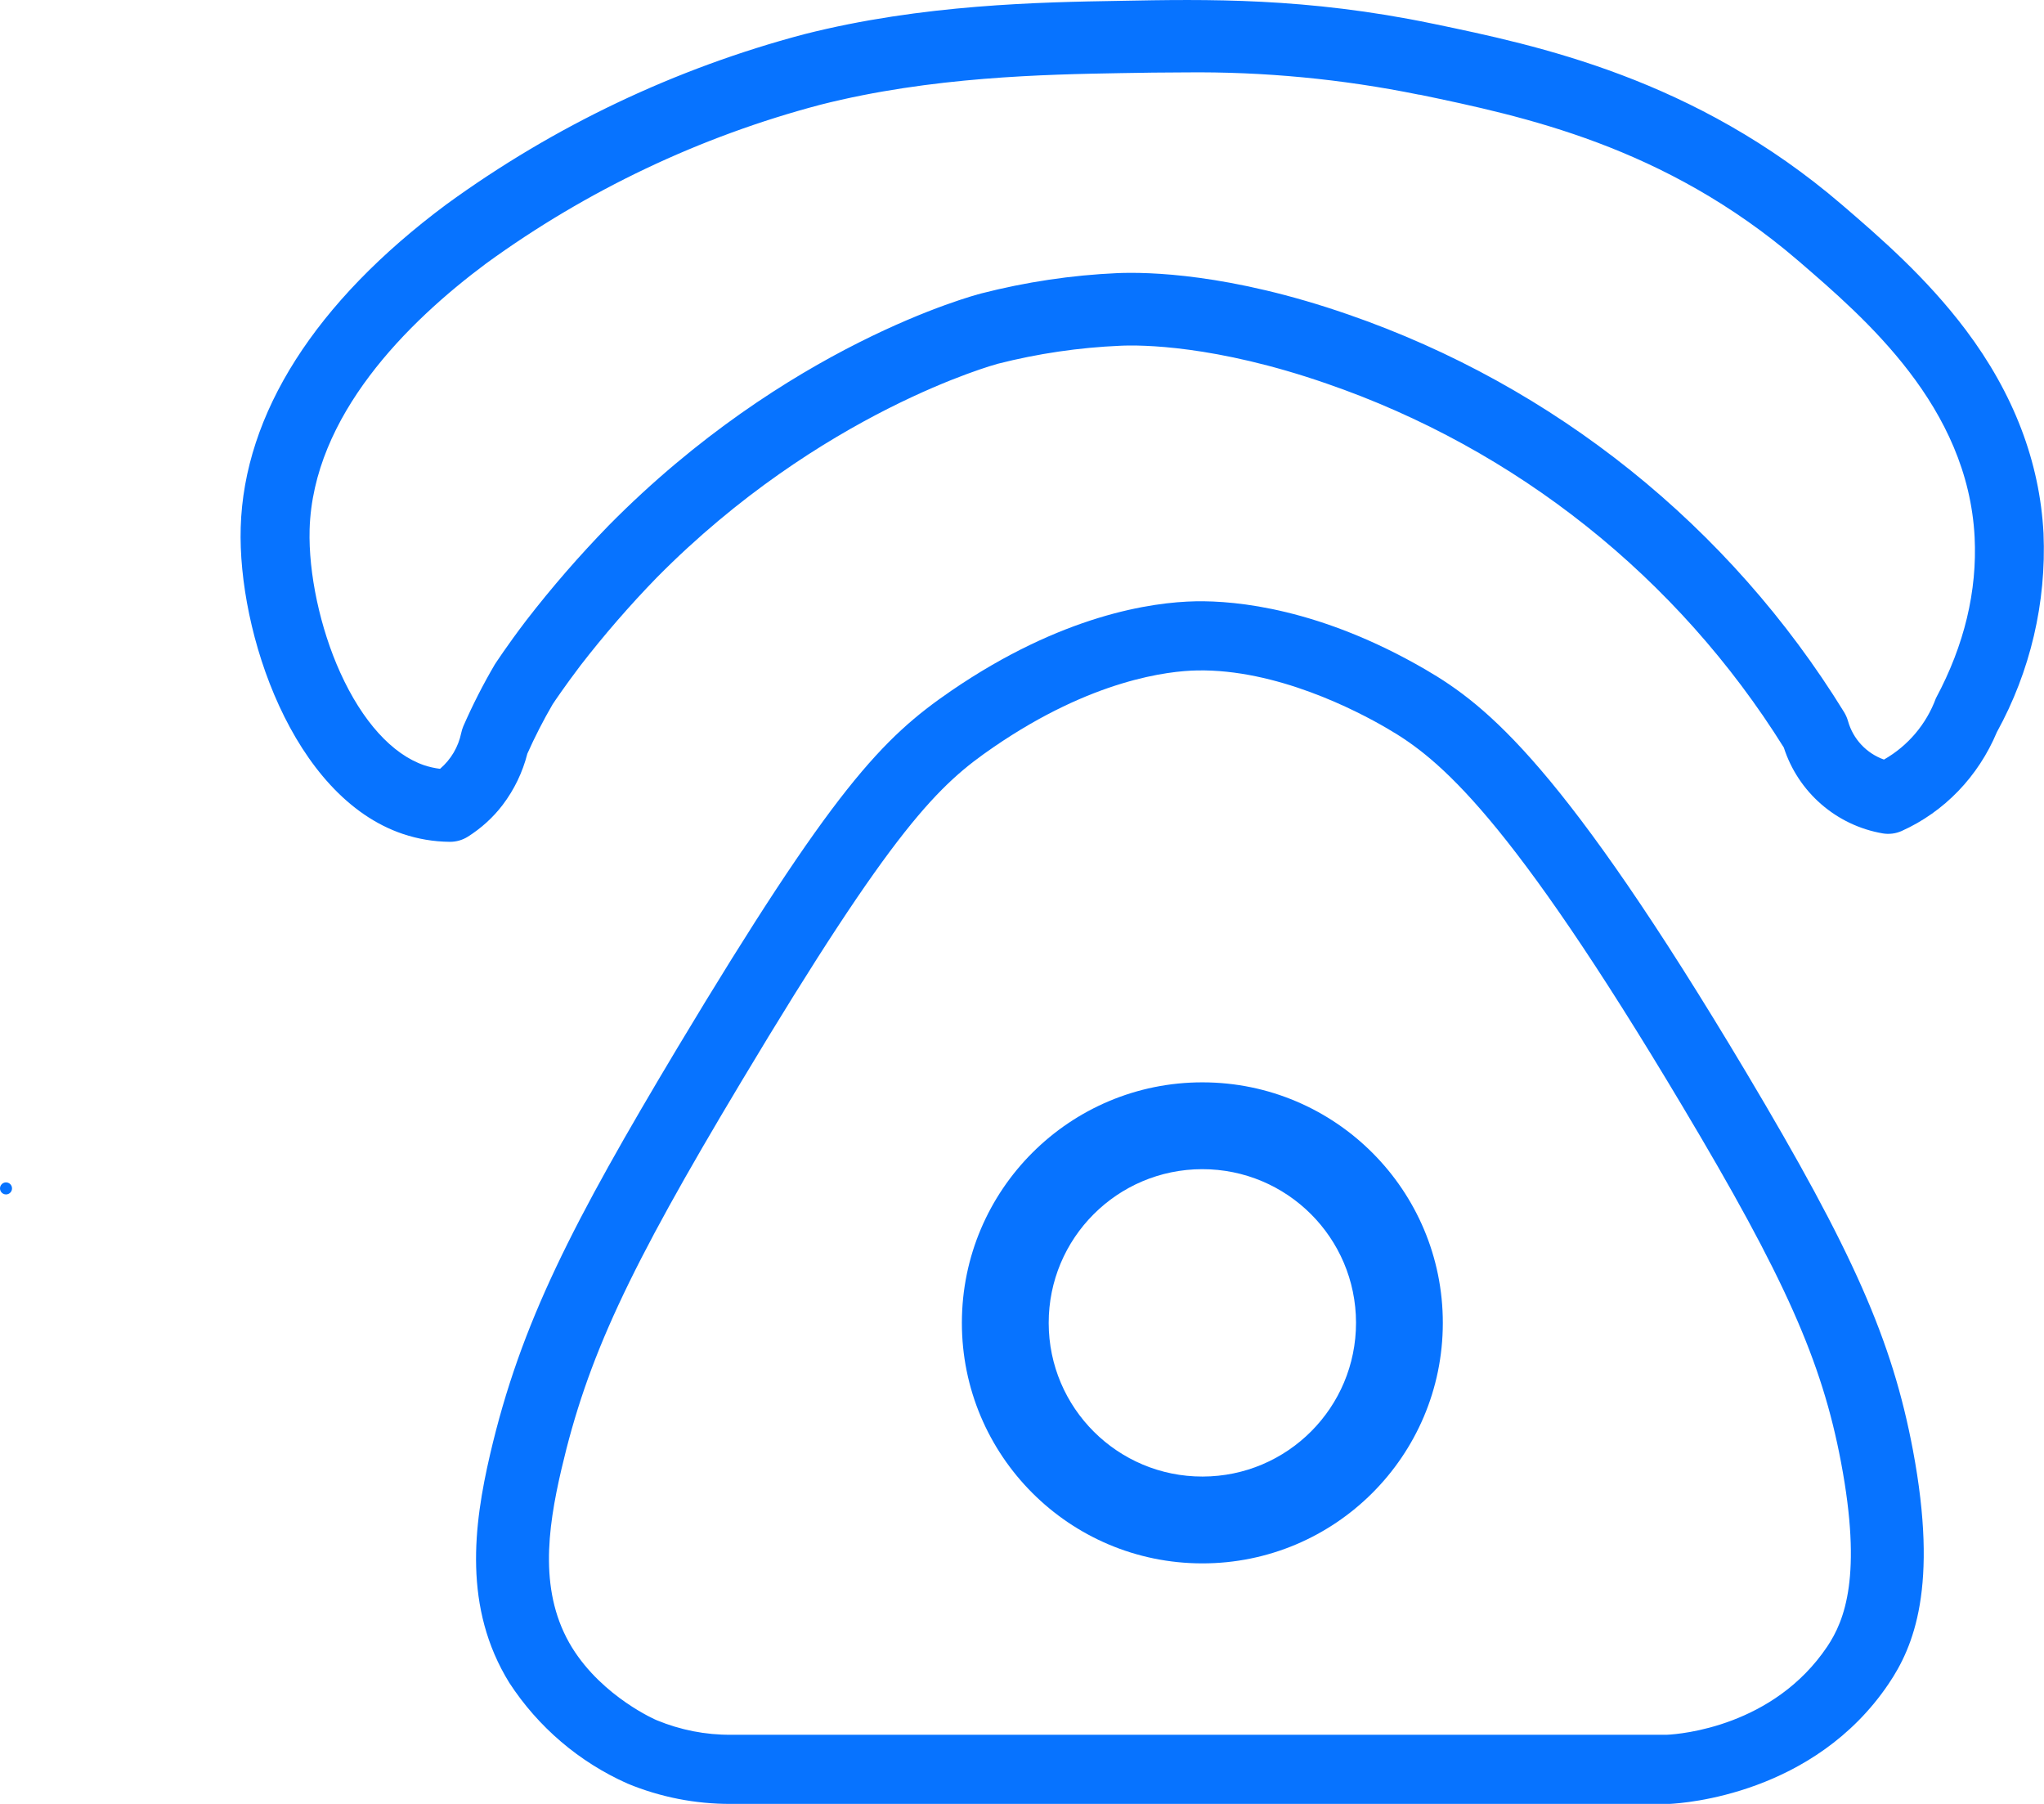
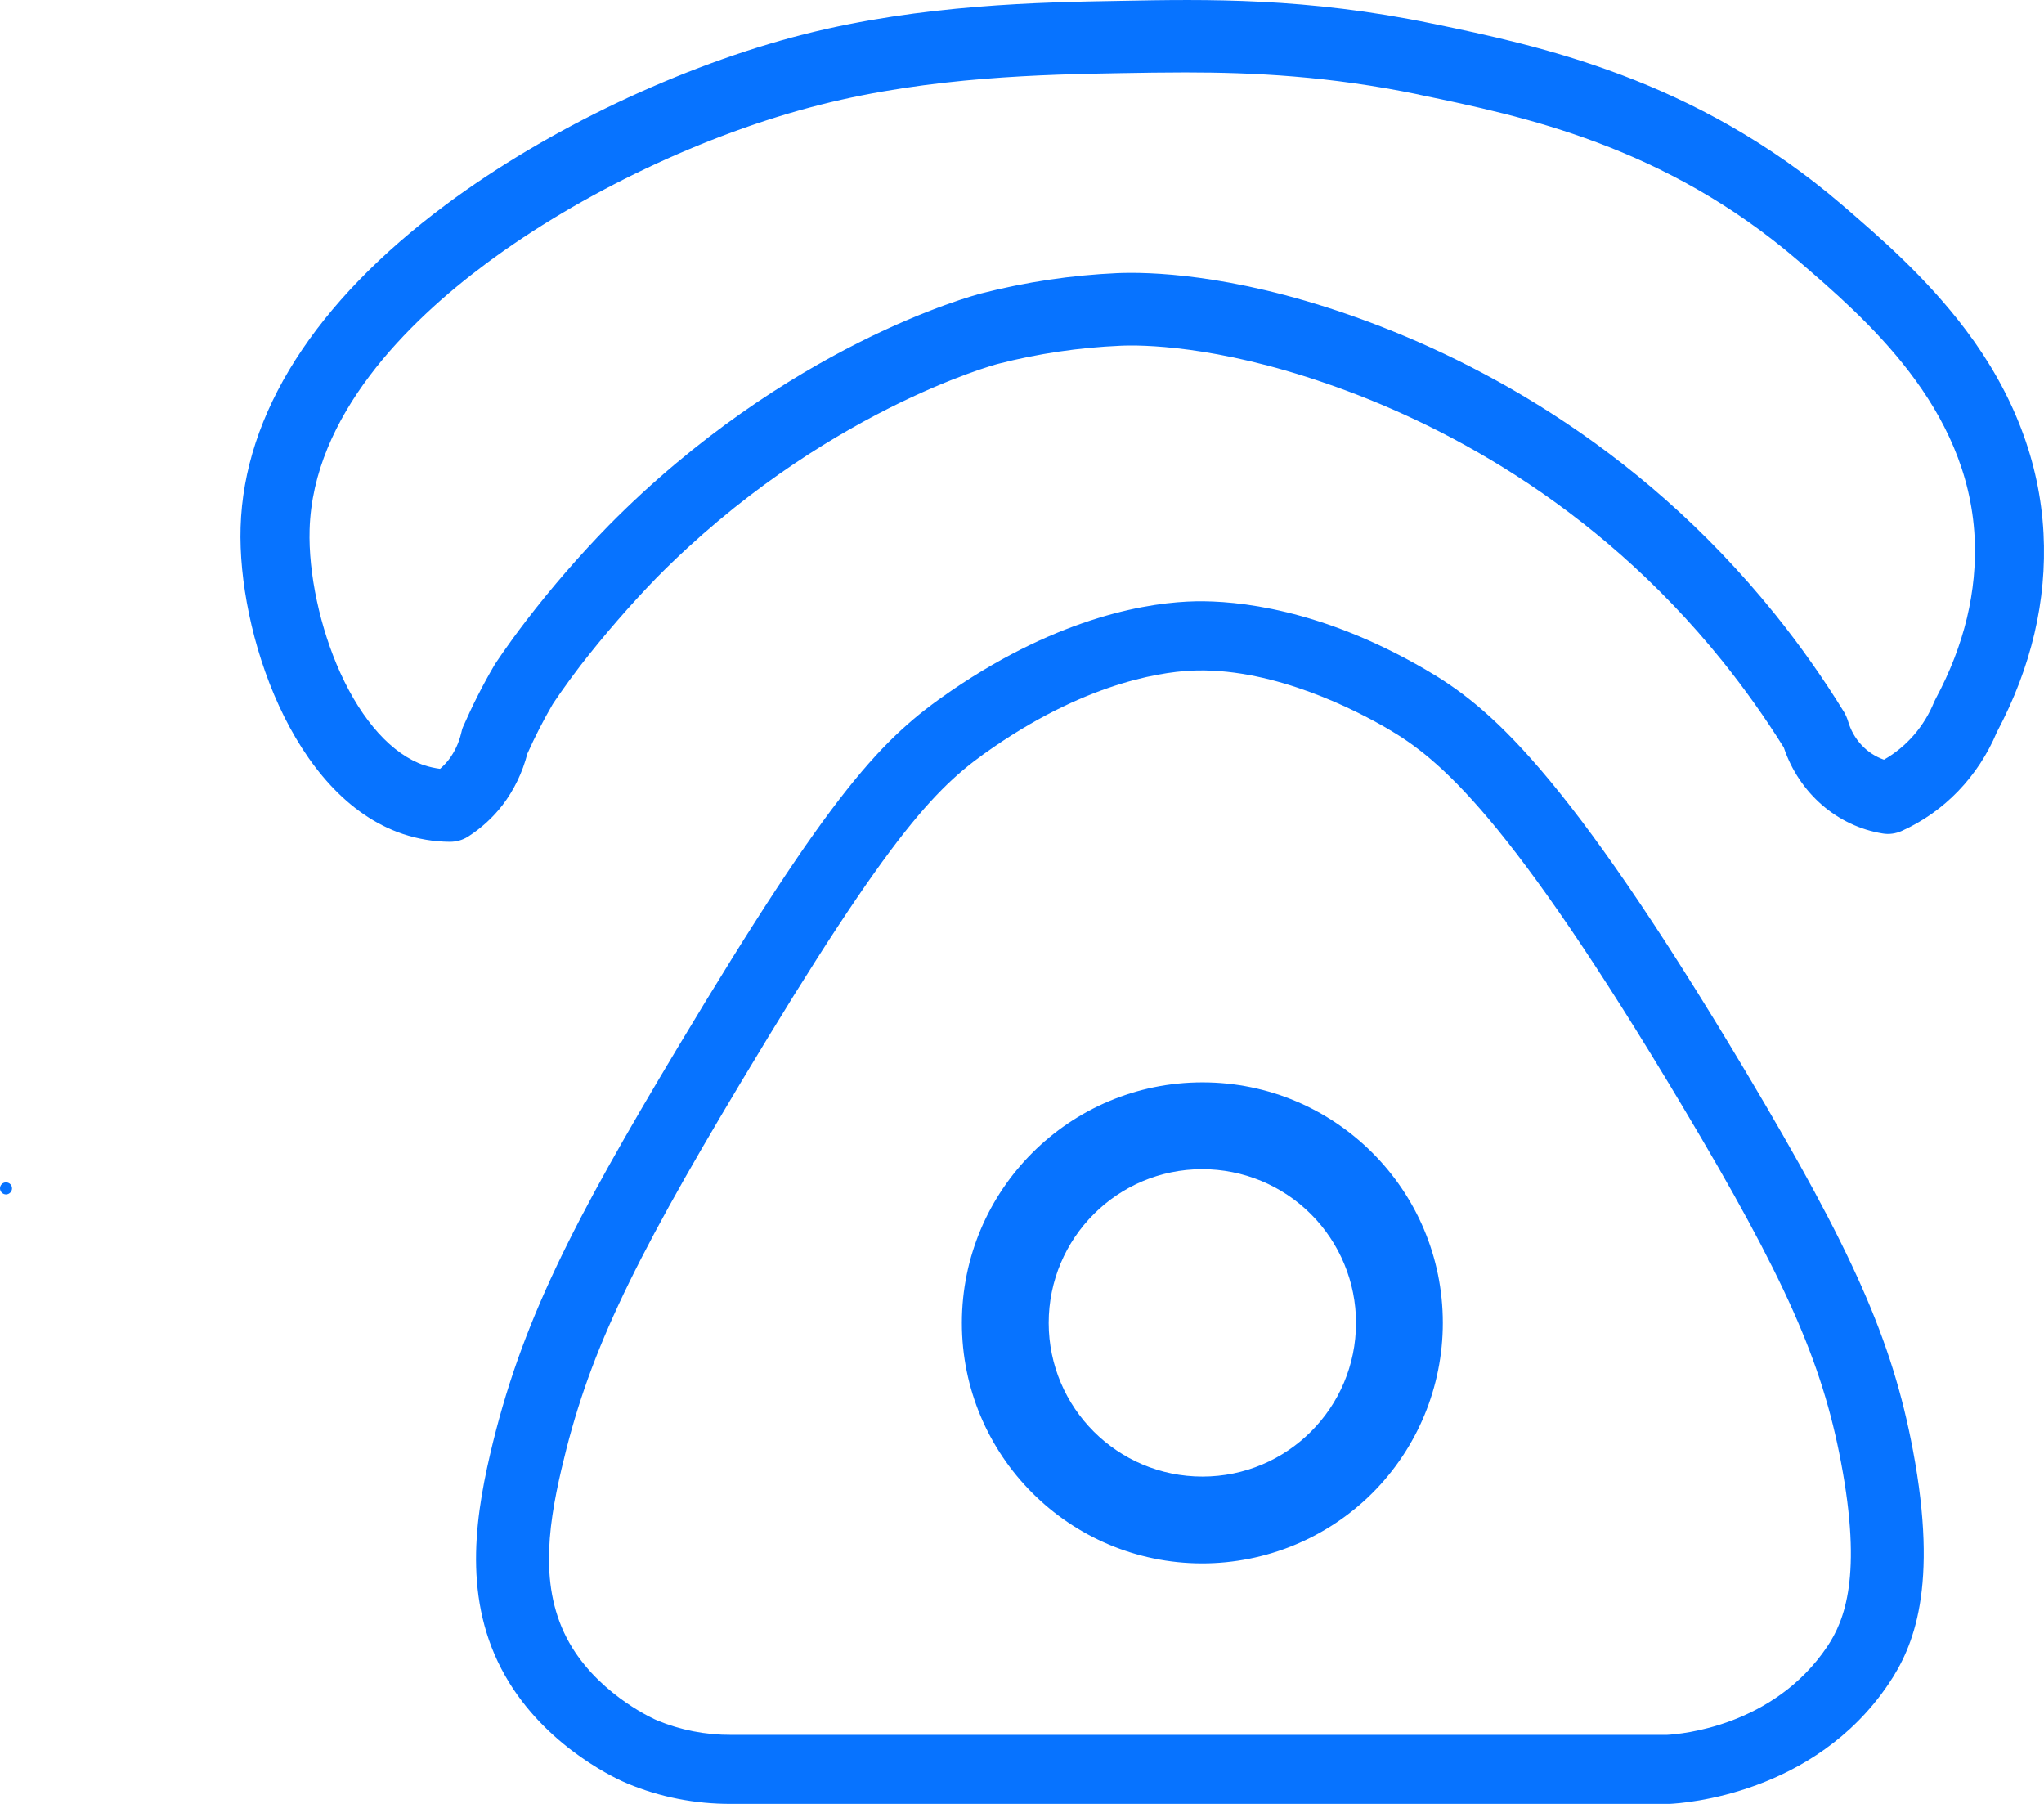
- <svg width="17" height="15">
-   <g fill="#0773FF">
-     <path d="M.05 9.932a.05.05 0 100-.1.05.05 0 000 .1zM13.879 15h-7.8a2.223 2.223 0 01-.86-.169 2.278 2.278 0 01-.983-.838c-.385-.623-.297-1.31-.16-1.899.255-1.094.688-1.927 1.56-3.384C6.929 6.556 7.34 6.136 7.91 5.745c.923-.632 1.67-.738 2.035-.745.338-.006 1.037.06 1.91.567.518.301 1.151.808 2.666 3.347.891 1.494 1.216 2.228 1.389 3.145.214 1.138.005 1.636-.202 1.942-.62.92-1.702.993-1.822.999h-.007zM8.266 6.211c-.457.313-.826.655-2.101 2.784-.945 1.576-1.28 2.298-1.496 3.224-.117.503-.188 1.033.09 1.483.255.41.7.602.705.603.194.08.404.122.616.12h7.784c.115-.005.887-.07 1.333-.733.146-.218.293-.59.115-1.532-.159-.842-.467-1.535-1.32-2.963-1.443-2.42-2.023-2.89-2.455-3.14-.256-.15-.923-.495-1.581-.482-.236.004-.872.075-1.69.636z" />
-     <path d="M9.998 13a2 2 0 11.004-4 2 2 0 01-.004 4zm0-3.278a1.278 1.278 0 10.004 2.556 1.278 1.278 0 00-.004-2.556zM3.742 7H3.74a1.26 1.26 0 01-.388-.065c-.92-.309-1.376-1.68-1.35-2.55.028-.945.62-1.874 1.71-2.685A8.94 8.94 0 016.687.285C7.67.035 8.66.018 9.314.007c.727-.014 1.55-.028 2.598.189l.01.002c.865.18 2.172.452 3.398 1.505.312.268.699.602 1.029 1.04.399.53.616 1.099.647 1.692a3.147 3.147 0 01-.388 1.653c-.155.37-.438.663-.792.822a.274.274 0 01-.157.02 1.052 1.052 0 01-.823-.714 7.274 7.274 0 00-3.804-3.027c-.926-.321-1.546-.322-1.714-.314a4.998 4.998 0 00-1.02.15c-.013.004-1.47.396-2.836 1.778a8.607 8.607 0 00-.636.733c-.13.172-.213.295-.23.321a4.282 4.282 0 00-.21.41 1.19 1.19 0 01-.206.427c-.08.105-.179.194-.29.264A.278.278 0 013.743 7zM9.858.602c-.184 0-.362.003-.534.006-.63.011-1.58.029-2.501.263a8.347 8.347 0 00-2.78 1.32c-.654.487-1.44 1.266-1.468 2.212-.01.363.087.82.255 1.19.184.406.432.679.697.77a.69.69 0 00.133.03.535.535 0 00.176-.298.305.305 0 01.017-.055 4.87 4.87 0 01.263-.516c.003-.004.097-.15.26-.364.214-.277.443-.54.686-.79 1.483-1.502 3.034-1.913 3.099-1.93.371-.095.75-.152 1.133-.169.247-.01.928 0 1.919.344a7.862 7.862 0 014.124 3.306.308.308 0 01.033.075.475.475 0 00.299.32.974.974 0 00.432-.51c.237-.442.344-.892.322-1.339-.056-1.086-.906-1.816-1.467-2.299-1.115-.958-2.29-1.201-3.145-1.38L11.8.787A9.23 9.23 0 009.857.602z" />
+ <svg xmlns="http://www.w3.org/2000/svg" width="17px" height="15px" viewBox="0 0 17 15" version="1.1">
+   <g id="图标页面" stroke="none" stroke-width="1" fill="none" fill-rule="evenodd">
+     <g id="操作栏图标" transform="translate(-463, -106)" fill="#0773FF" fill-rule="nonzero">
+       <g id="图标-座机外拨" transform="translate(463, 105)">
+         <g id="编组" transform="translate(0, 0.75)">
+           <path d="M0.05,10.182 C0.077,10.182 0.1,10.159 0.1,10.132 C0.1,10.104 0.078,10.082 0.05,10.082 C0.022,10.082 -1.77635684e-15,10.104 -1.77635684e-15,10.132 C0,10.159 0.023,10.182 0.05,10.182 Z M13.879,15.25 L6.079,15.25 C5.783,15.251 5.49,15.194 5.219,15.081 C5.155,15.055 4.584,14.805 4.236,14.243 C3.851,13.62 3.939,12.933 4.076,12.344 C4.331,11.25 4.764,10.417 5.637,8.96 C6.928,6.806 7.339,6.386 7.91,5.995 C8.833,5.363 9.581,5.257 9.945,5.25 C10.283,5.244 10.982,5.309 11.855,5.817 C12.373,6.118 13.006,6.625 14.521,9.164 C15.412,10.658 15.737,11.392 15.91,12.309 C16.124,13.447 15.915,13.945 15.708,14.251 C15.089,15.171 14.006,15.244 13.886,15.25 L13.879,15.25 Z M8.266,6.461 C7.809,6.774 7.44,7.116 6.165,9.245 C5.22,10.821 4.885,11.543 4.669,12.469 C4.552,12.972 4.481,13.502 4.76,13.952 C5.014,14.362 5.46,14.554 5.464,14.555 C5.658,14.636 5.868,14.677 6.08,14.676 L13.864,14.676 C13.979,14.67 14.751,14.605 15.197,13.942 C15.343,13.724 15.49,13.352 15.312,12.41 C15.153,11.568 14.845,10.875 13.992,9.447 C12.549,7.028 11.969,6.558 11.537,6.307 C11.281,6.158 10.614,5.812 9.956,5.825 C9.72,5.829 9.084,5.9 8.266,6.461 Z" id="形状" />
+           <path d="M9.998,13.25 C8.894,13.249 7.999,12.353 8,11.249 C8.001,10.145 8.896,9.25 10.001,9.25 C11.105,9.25 12,10.146 12,11.25 C12,11.781 11.789,12.29 11.414,12.665 C11.038,13.04 10.529,13.25 9.998,13.25 L9.998,13.25 Z M9.998,9.972 C9.293,9.973 8.722,10.545 8.722,11.251 C8.723,11.957 9.295,12.528 10.001,12.528 C10.706,12.528 11.278,11.956 11.278,11.25 C11.278,10.911 11.143,10.586 10.903,10.346 C10.663,10.106 10.338,9.972 9.998,9.972 L9.998,9.972 Z" id="形状" />
+           <path d="M3.742,7.25 L3.739,7.25 C3.608,7.249 3.477,7.227 3.351,7.185 C2.43,6.876 1.975,5.504 2.001,4.634 C2.029,3.69 2.62,2.761 3.711,1.95 C4.552,1.324 5.665,0.795 6.687,0.535 C7.67,0.286 8.66,0.268 9.314,0.257 C10.041,0.243 10.865,0.229 11.912,0.446 L11.923,0.448 C12.787,0.628 14.094,0.9 15.32,1.953 C15.632,2.221 16.019,2.555 16.349,2.993 C16.748,3.522 16.965,4.092 16.996,4.685 C17.025,5.242 16.895,5.798 16.608,6.338 C16.453,6.707 16.17,7.001 15.816,7.16 C15.767,7.182 15.712,7.19 15.659,7.181 C15.28,7.12 14.963,6.845 14.836,6.466 C14.68,6.216 14.509,5.976 14.326,5.748 C13.246,4.407 11.939,3.751 11.032,3.439 C10.106,3.118 9.486,3.117 9.318,3.125 C8.974,3.14 8.633,3.19 8.299,3.276 C8.285,3.279 6.828,3.671 5.462,5.053 C5.237,5.285 5.025,5.53 4.826,5.786 C4.695,5.958 4.613,6.081 4.596,6.107 C4.519,6.24 4.449,6.376 4.386,6.517 C4.346,6.672 4.276,6.818 4.18,6.944 C4.099,7.049 4.001,7.138 3.891,7.208 C3.846,7.236 3.795,7.25 3.742,7.25 L3.742,7.25 Z M9.858,0.852 C9.674,0.852 9.496,0.855 9.324,0.858 C8.695,0.869 7.743,0.887 6.823,1.121 C5.867,1.363 4.828,1.857 4.044,2.441 C3.389,2.928 2.603,3.707 2.575,4.653 C2.564,5.016 2.662,5.473 2.83,5.844 C3.014,6.249 3.262,6.522 3.527,6.613 C3.57,6.627 3.615,6.637 3.66,6.643 C3.687,6.62 3.711,6.594 3.733,6.566 C3.782,6.501 3.817,6.426 3.836,6.345 C3.84,6.326 3.845,6.307 3.853,6.29 C3.929,6.117 4.014,5.948 4.109,5.786 C4.111,5.782 4.114,5.778 4.116,5.774 C4.119,5.77 4.213,5.624 4.377,5.41 C4.59,5.133 4.819,4.869 5.062,4.62 C6.545,3.118 8.096,2.707 8.161,2.69 C8.532,2.595 8.912,2.538 9.294,2.521 C9.541,2.511 10.222,2.521 11.213,2.865 C12.19,3.204 13.599,3.912 14.765,5.36 C14.972,5.618 15.163,5.888 15.337,6.171 C15.351,6.195 15.362,6.22 15.37,6.246 C15.414,6.398 15.525,6.517 15.669,6.567 C15.856,6.46 16.004,6.291 16.087,6.085 C16.092,6.076 16.096,6.066 16.101,6.057 C16.338,5.614 16.445,5.164 16.423,4.717 C16.367,3.631 15.517,2.901 14.956,2.418 C13.841,1.46 12.667,1.217 11.811,1.039 L11.8,1.036 C11.056,0.882 10.423,0.852 9.858,0.852 Z" id="形状" />
+         </g>
+       </g>
+     </g>
  </g>
</svg>
